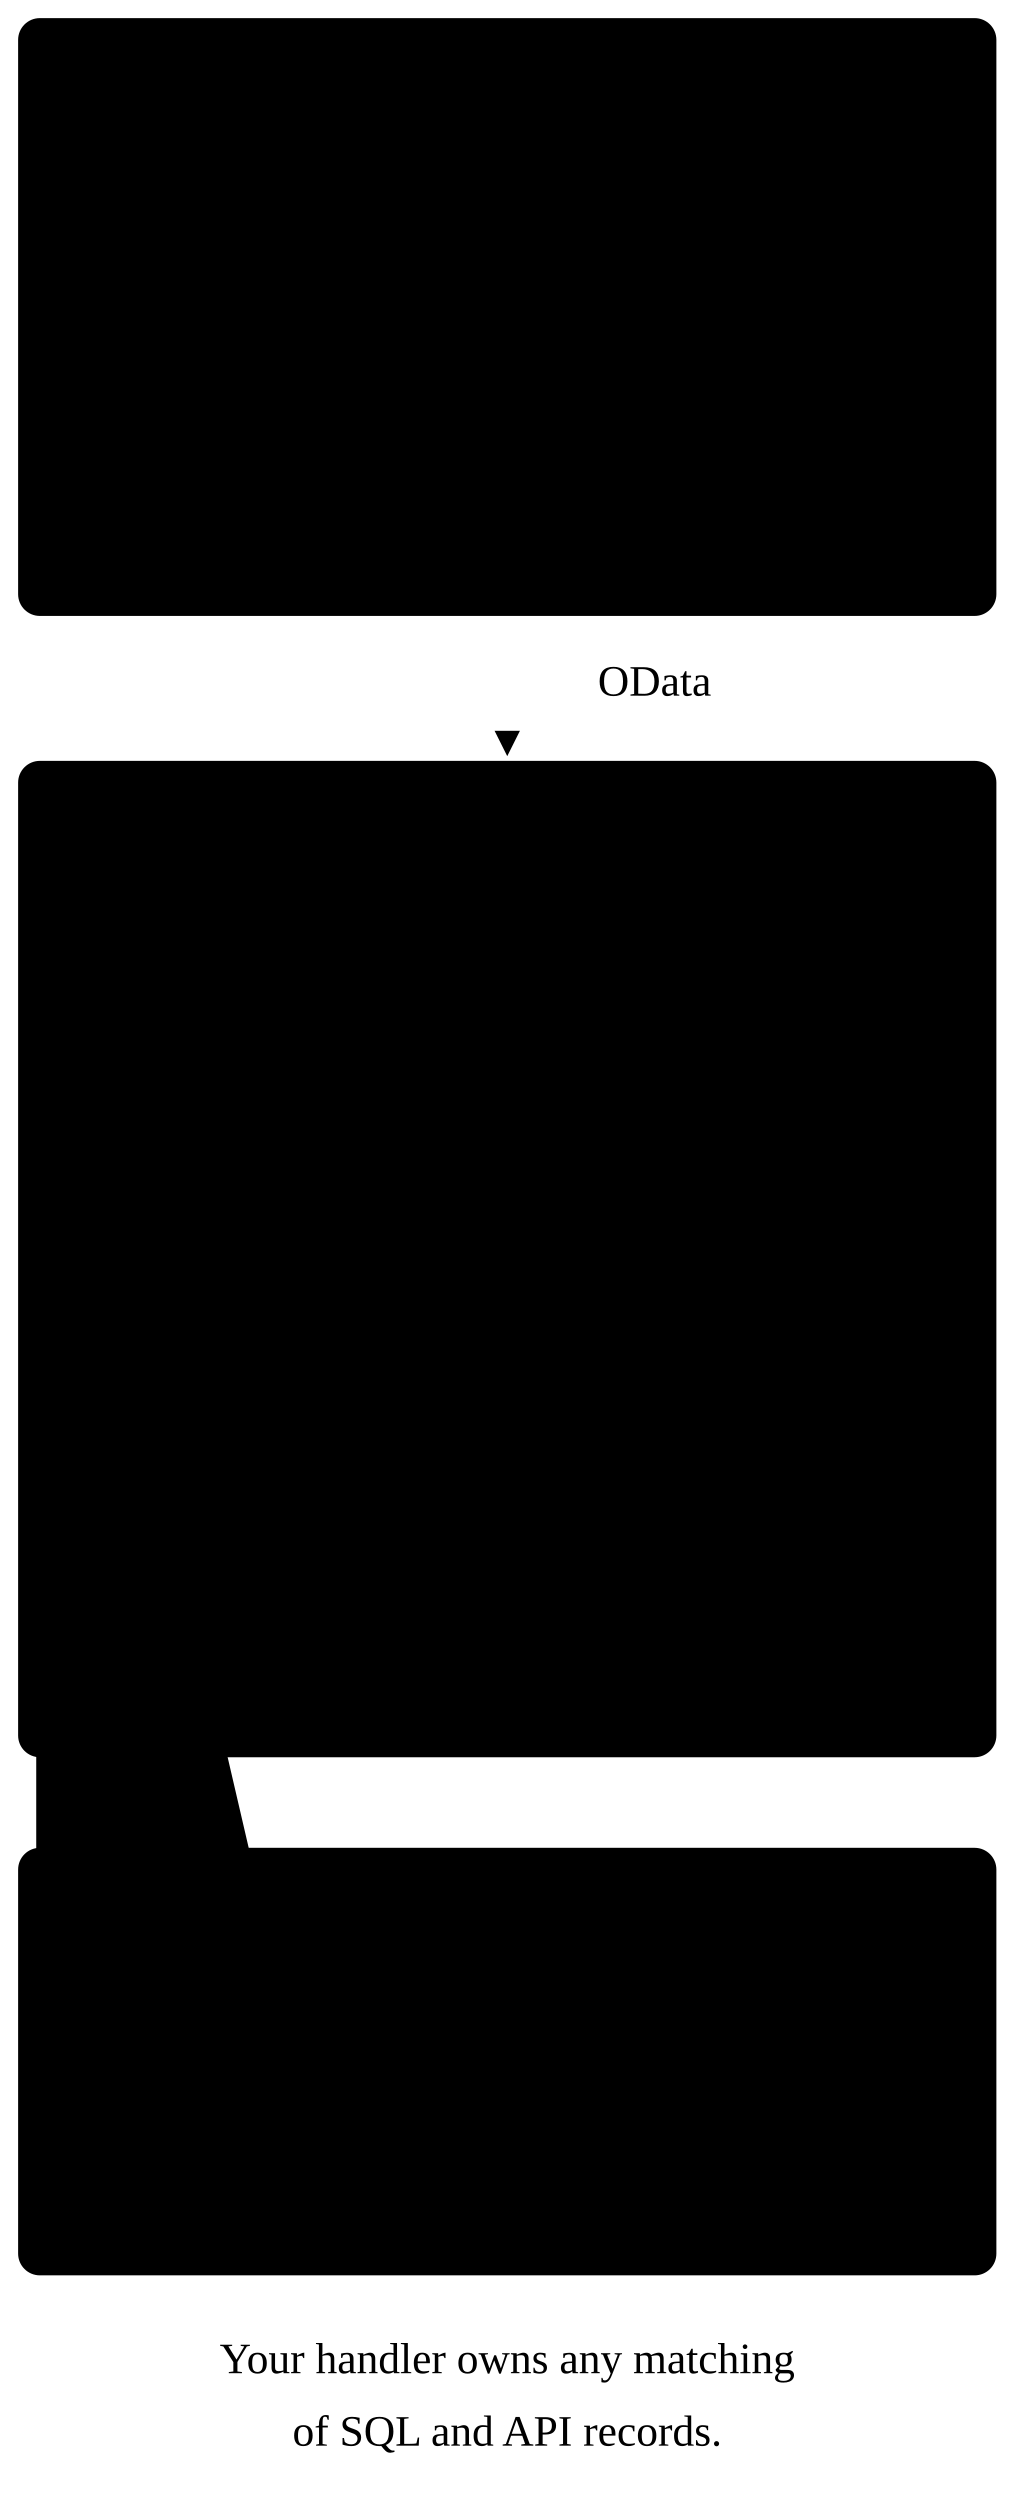
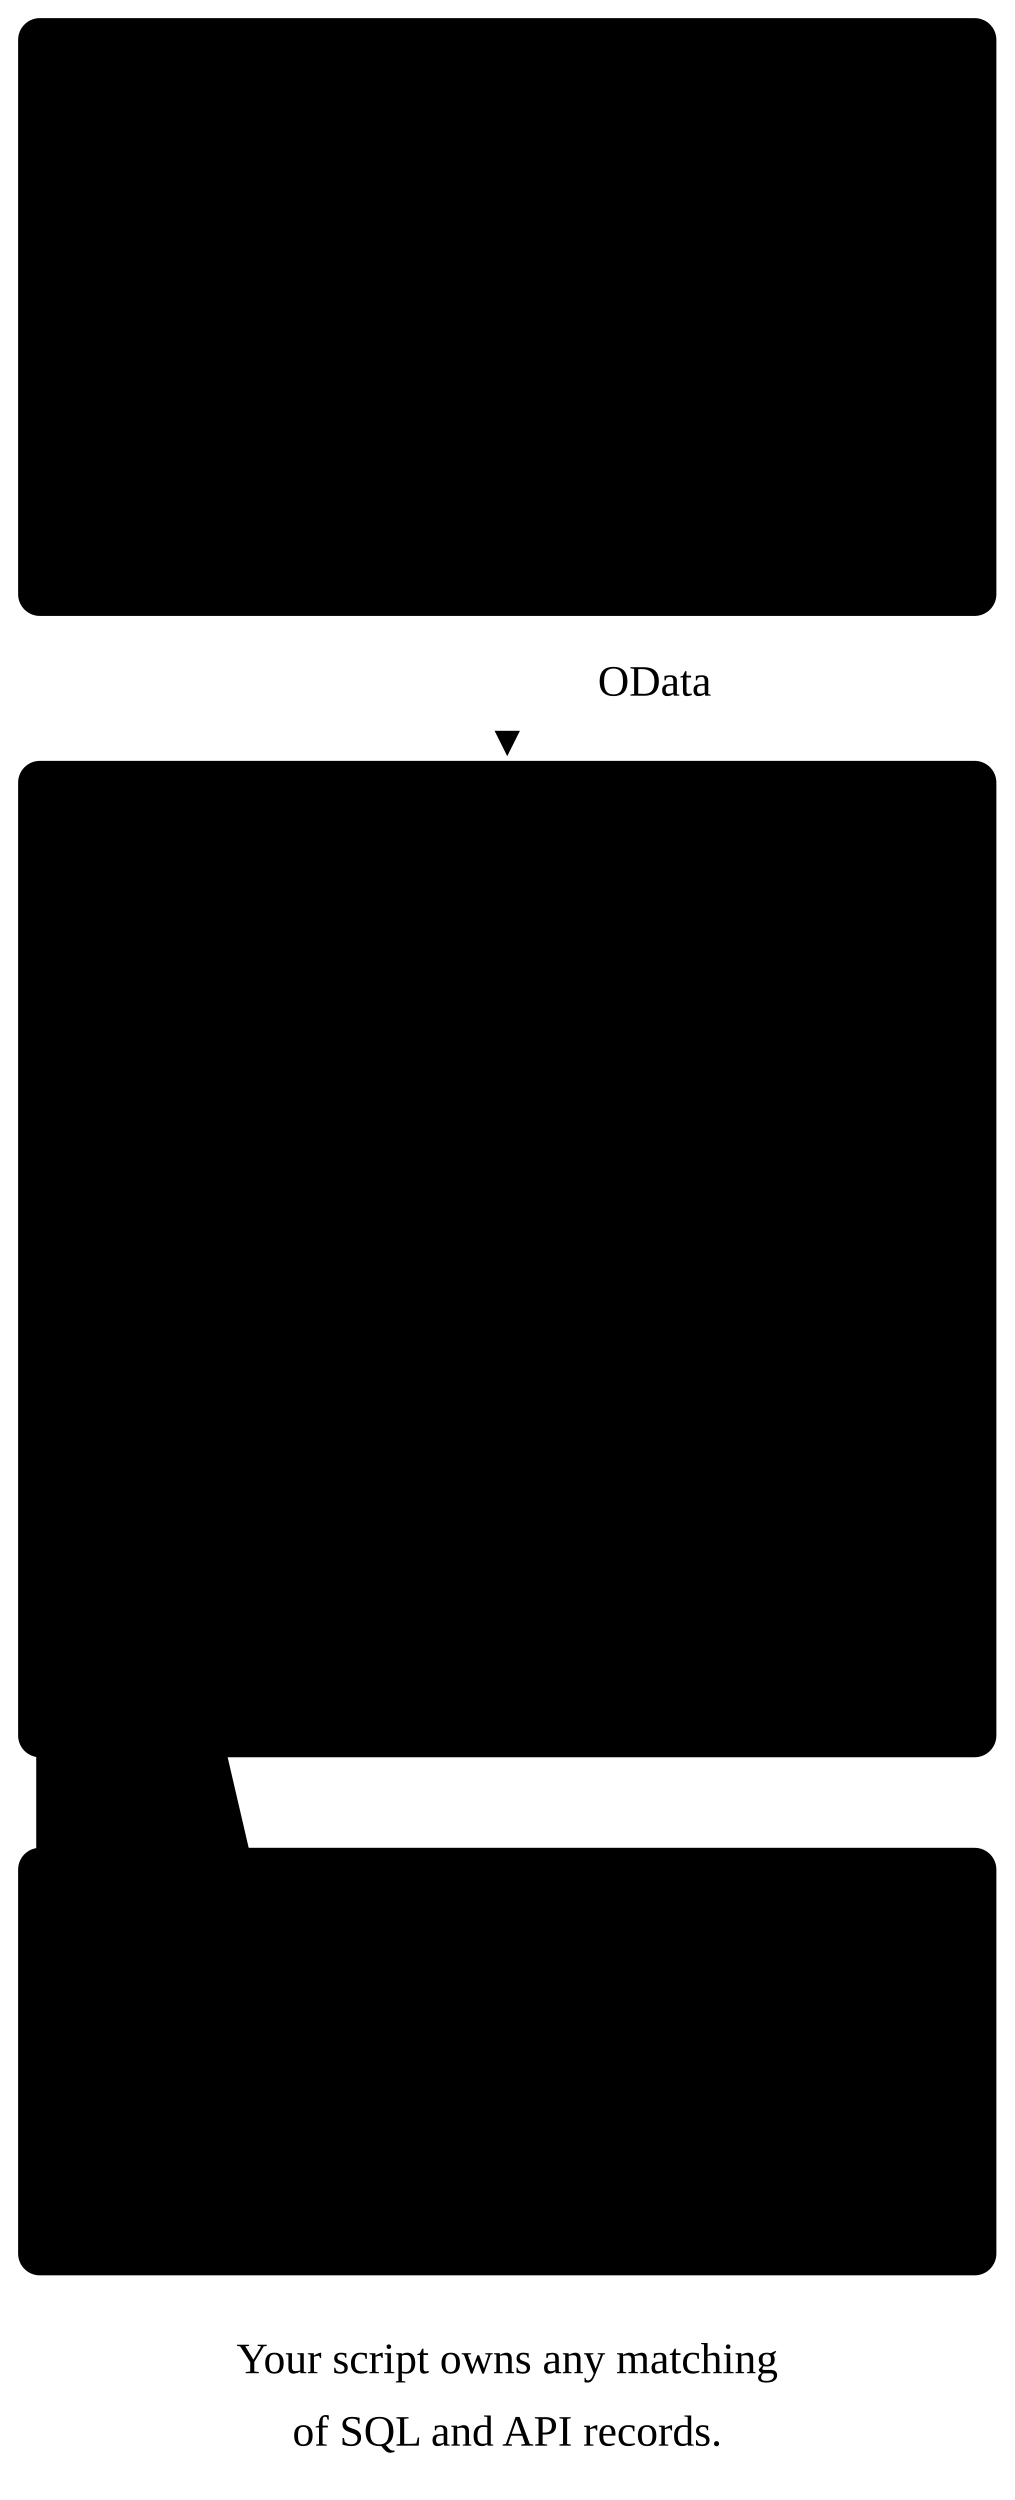
<svg xmlns="http://www.w3.org/2000/svg" viewBox="0 0 280 690">
  <defs>
    <marker id="arrow" viewBox="0 0 10 10" refX="9" refY="5" markerWidth="7" markerHeight="7" orient="auto">
      <path class="arrowhead" d="M0 0L10 5L0 10Z" />
    </marker>
  </defs>
  <rect class="panel" x="5" y="5" width="270" height="165" rx="6" />
  <text class="label" x="140" y="31" text-anchor="middle">Browser</text>
  <rect class="step" x="18" y="47" width="244" height="64" rx="6" />
  <text class="label" x="140.0" y="72" text-anchor="middle">Your application + Aster UI</text>
  <text class="note" x="140.0" y="92" text-anchor="middle">Views and shared data context</text>
  <path class="arrow" d="M140 111V208" marker-end="url(#arrow)" />
  <text class="note" x="165" y="192" text-anchor="start">OData</text>
  <rect class="panel" x="5" y="210" width="270" height="275" rx="6" />
  <text class="label" x="140" y="235" text-anchor="middle">Server</text>
  <rect class="step" x="18" y="250" width="244" height="84" rx="6" />
  <text class="label" x="140.0" y="275" text-anchor="middle">Aster WebData</text>
  <text class="note" x="140.0" y="295" text-anchor="middle">Metadata, access policy</text>
  <text class="note" x="140.0" y="315" text-anchor="middle">and query processing</text>
  <path class="arrow" d="M140 334V378" marker-end="url(#arrow)" />
  <rect class="step" x="18" y="380" width="244" height="64" rx="6" />
-   <text class="label" x="140.0" y="405" text-anchor="middle">Your virtual-source handler</text>
+   <text class="label" x="140.0" y="405" text-anchor="middle">Your virtual-source script</text>
  <text class="note" x="140.0" y="425" text-anchor="middle">Backend calls and mapping</text>
  <path class="arrow" d="M18 292H10V540H77V546" marker-end="url(#arrow)" />
  <path class="arrow" d="M220 444V546" marker-end="url(#arrow)" />
  <rect class="panel" x="5" y="510" width="270" height="118" rx="6" />
  <text class="label" x="140" y="535" text-anchor="middle">Existing systems</text>
  <rect class="step" x="20" y="548" width="115" height="64" rx="6" />
  <text class="label" x="77.5" y="573" text-anchor="middle">SQL</text>
  <text class="note" x="77.5" y="593" text-anchor="middle">Database</text>
  <rect class="step" x="160" y="548" width="100" height="64" rx="6" />
-   <text class="label" x="210.0" y="573" text-anchor="middle">API / CLI</text>
+   <text class="label" x="210.0" y="573" text-anchor="middle">REST API</text>
  <text class="note" x="210.0" y="593" text-anchor="middle">Legacy</text>
-   <text class="note" x="140" y="655" text-anchor="middle">Your handler owns any matching</text>
+   <text class="note" x="140" y="655" text-anchor="middle">Your script owns any matching</text>
  <text class="note" x="140" y="675" text-anchor="middle">of SQL and API records.</text>
</svg>
